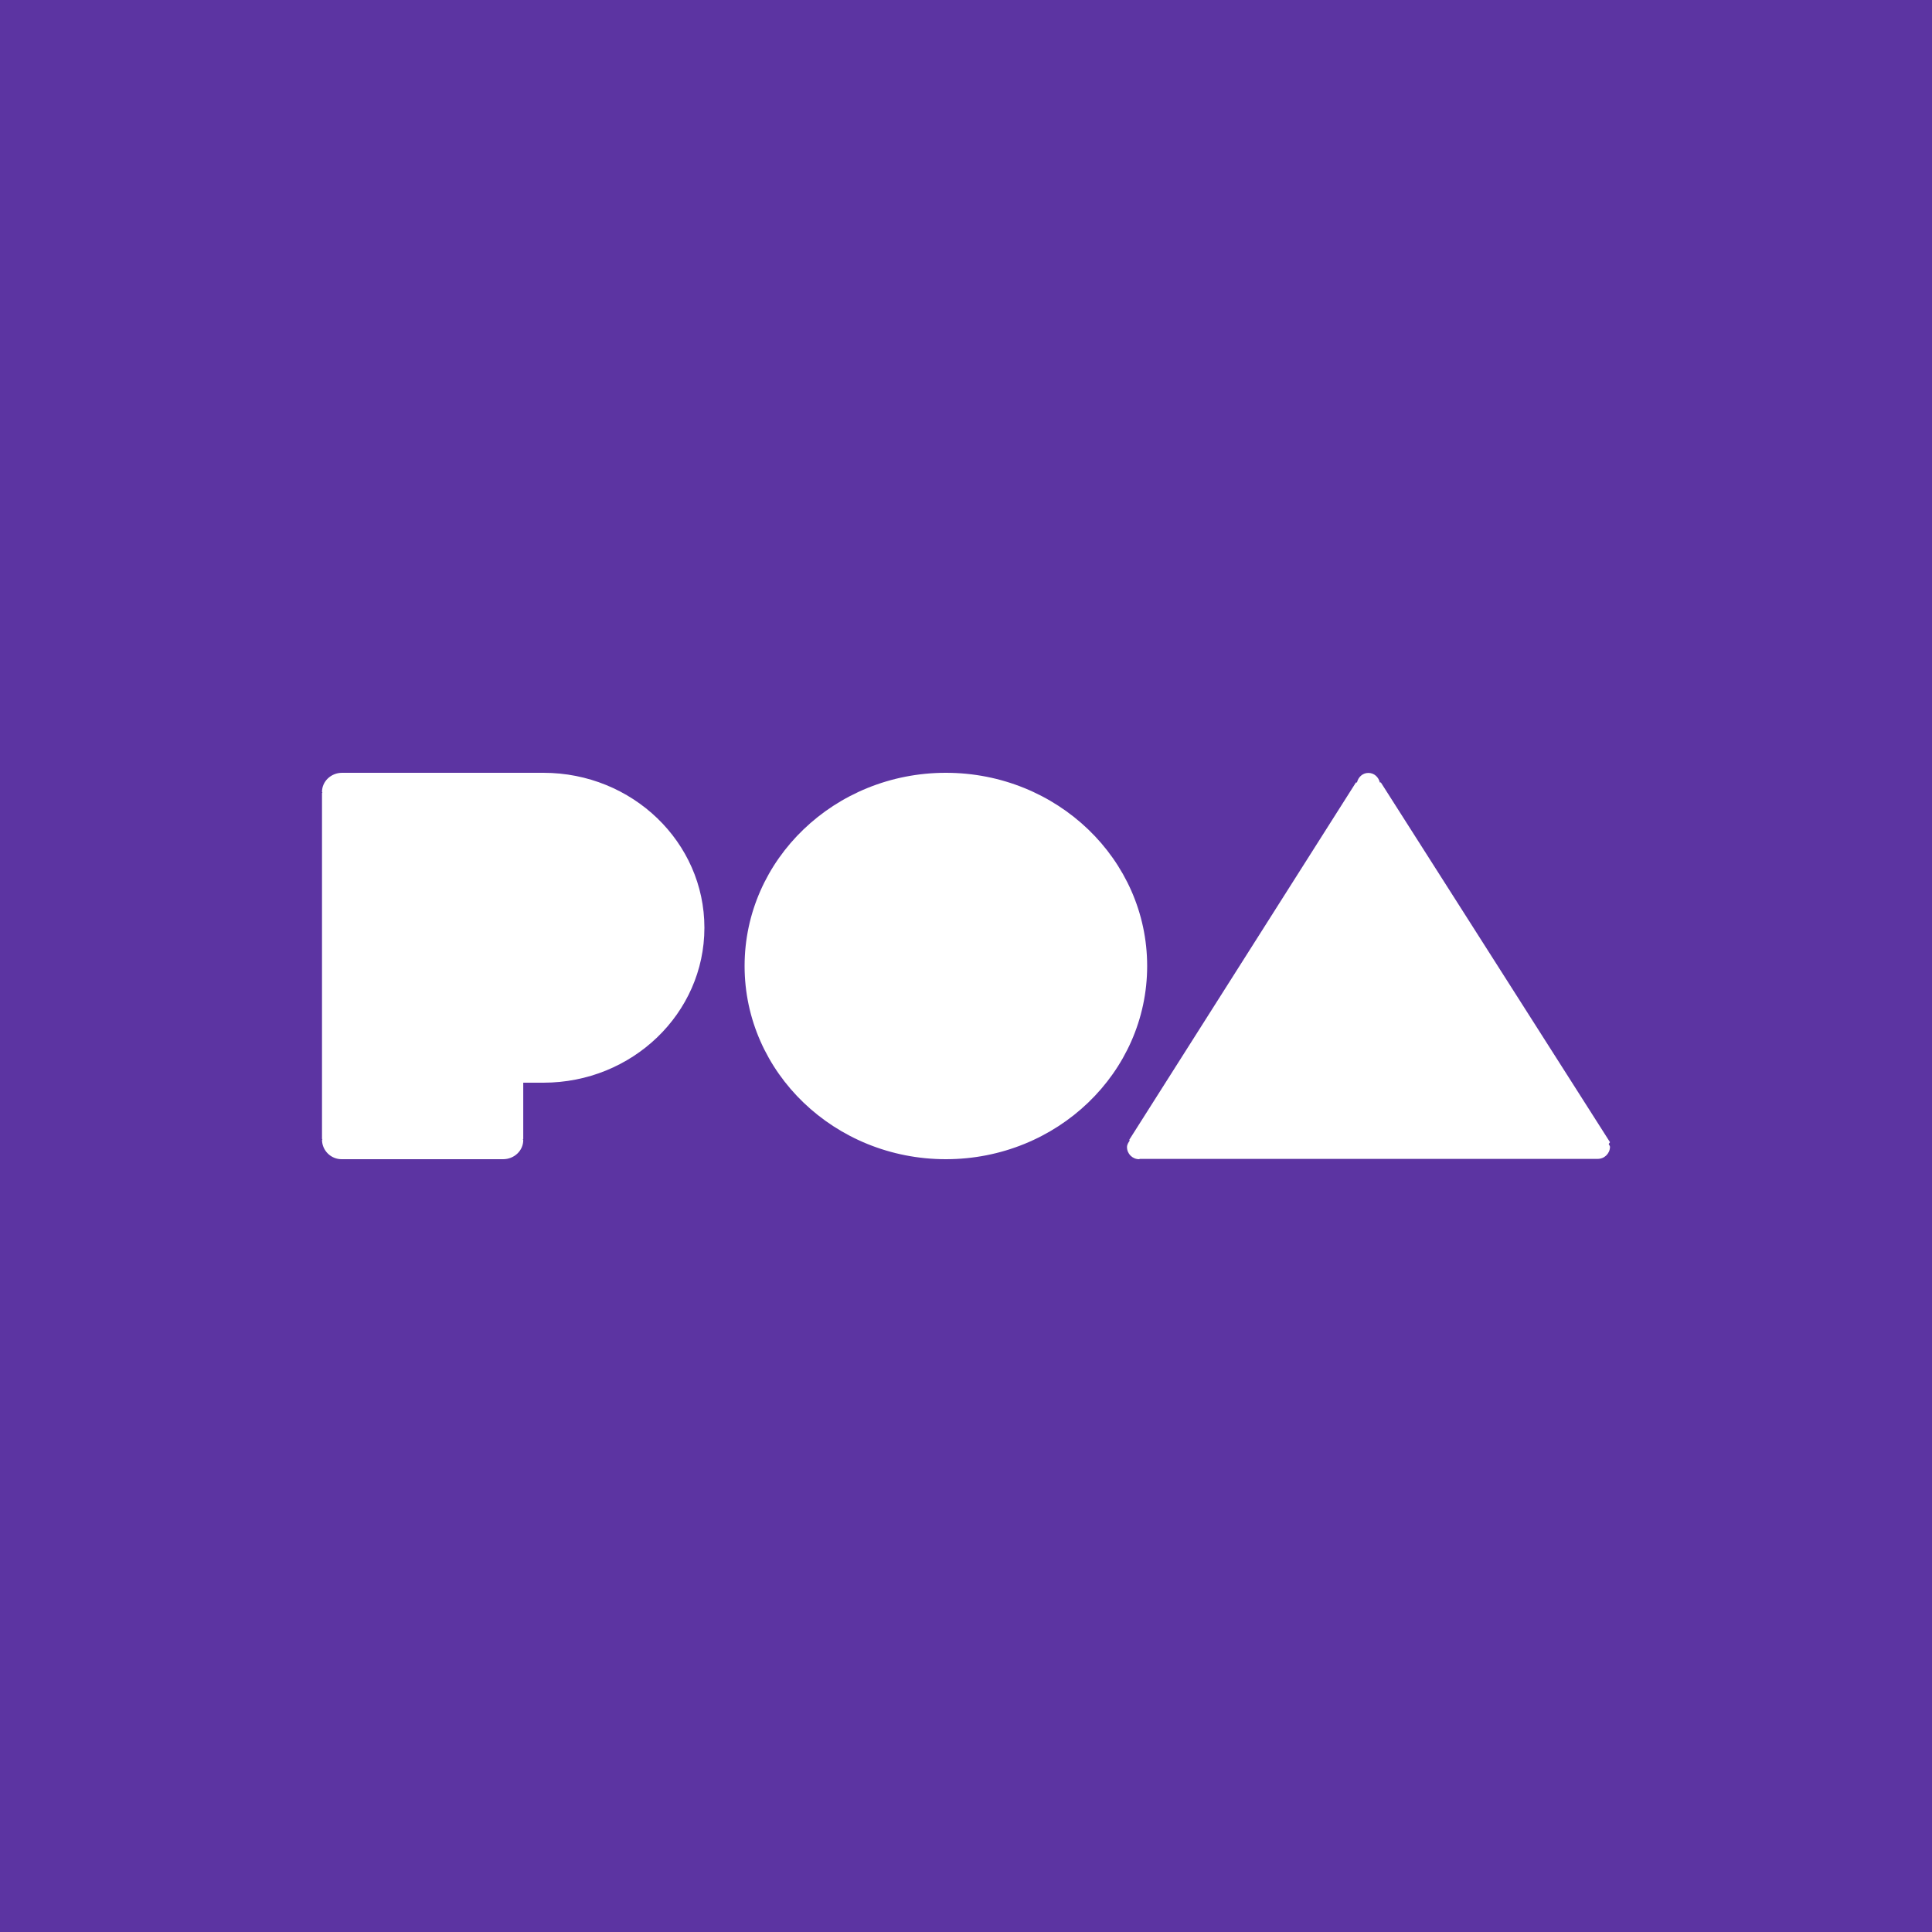
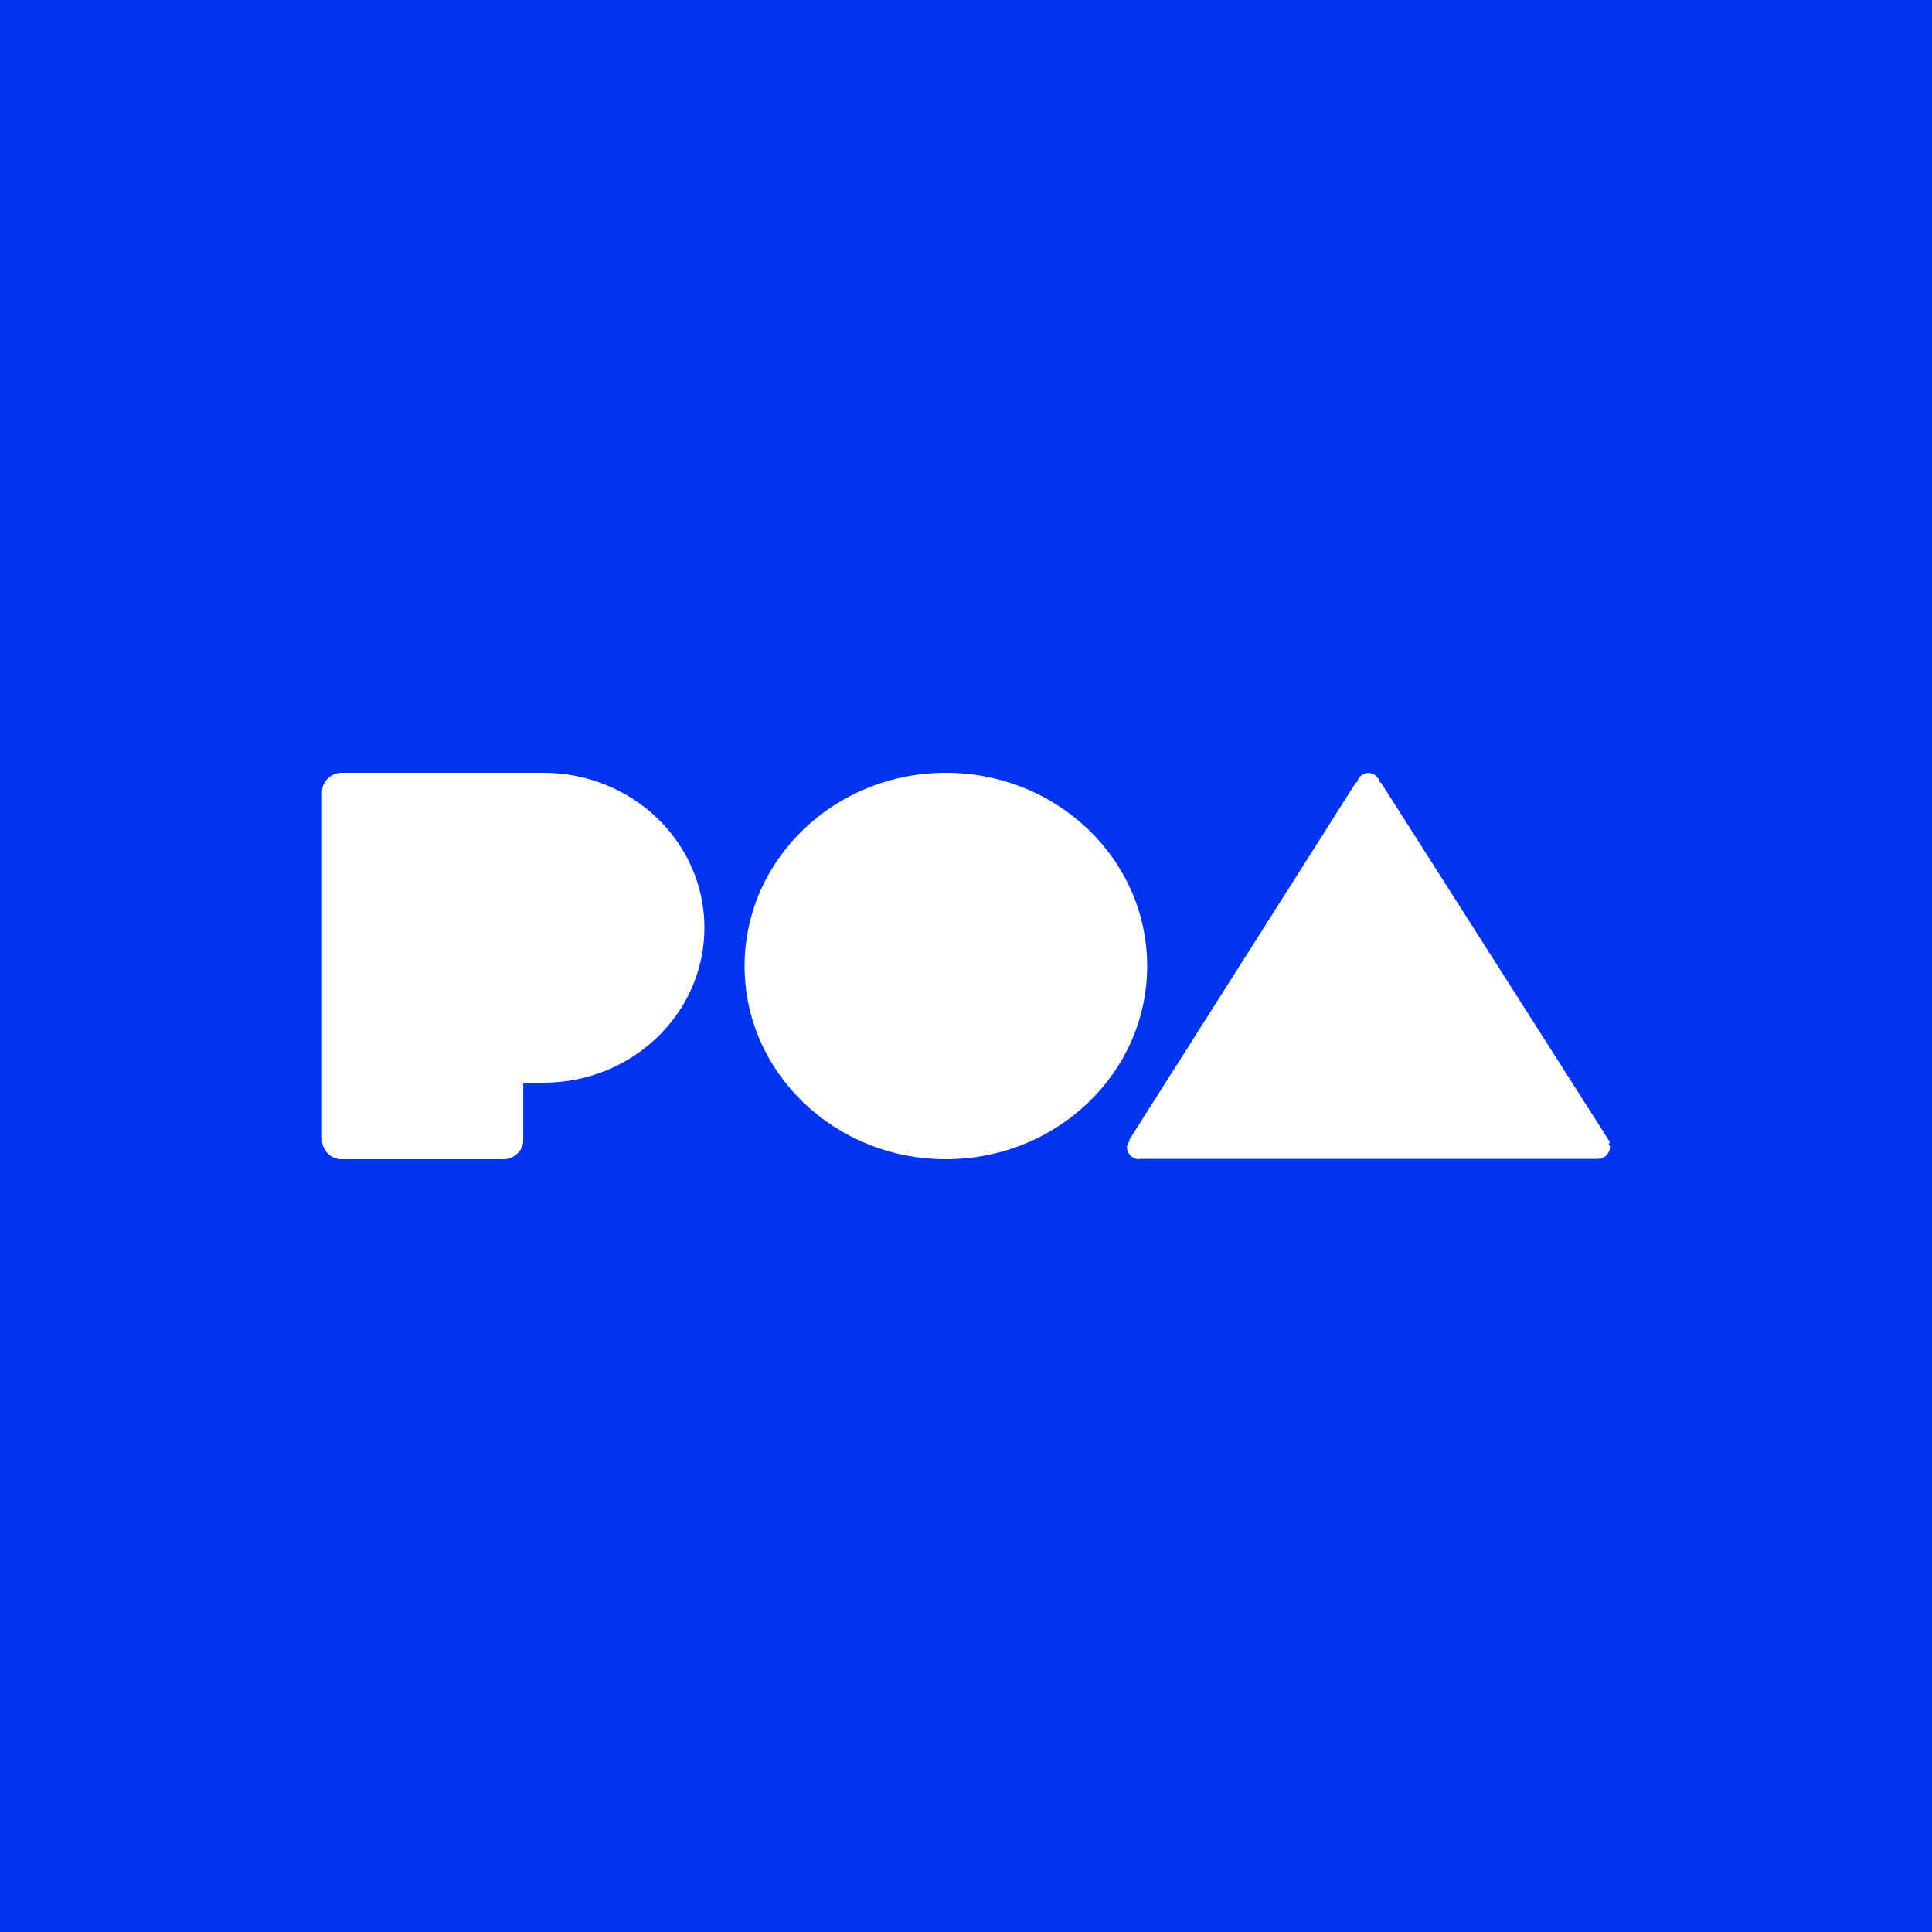
<svg xmlns="http://www.w3.org/2000/svg" height="30" width="30">
  <g fill-rule="evenodd">
-     <path d="m30 14.999v15.001h-30v-30h30z" fill="#5c34a2" />
+     <path d="m30 14.999v15.001h-30v-30h30z" fill="#0034f0" />
    <path d="m8.438 16.812h-.313v.875h-.007c.001.006.007.01.007.016 0 .164-.14.297-.313.297h-2.5a.305.305 0 0 1 -.312-.297c0-.006.006-.01.007-.016h-.007v-5.375h.007c-.001-.006-.007-.009-.007-.015 0-.164.14-.297.312-.297h3.126c1.38 0 2.5 1.077 2.5 2.406s-1.12 2.406-2.5 2.406zm6.249-4.812c1.726 0 3.126 1.343 3.126 3s-1.4 3-3.126 3c-1.725 0-3.125-1.343-3.125-3s1.4-3 3.125-3zm10.313 5.81a.19.19 0 0 1 -.193.185h-7.108c-.004.001-.007.005-.011.005a.188.188 0 0 1 -.188-.187c0-.04.021-.071.042-.102l-.007-.012 3.52-5.549h.016c.02-.082.086-.148.177-.148.092 0 .158.066.178.148h.016l3.558 5.586-.02.027c.005.017.02.029.02.047z" fill="#fff" />
  </g>
</svg>
